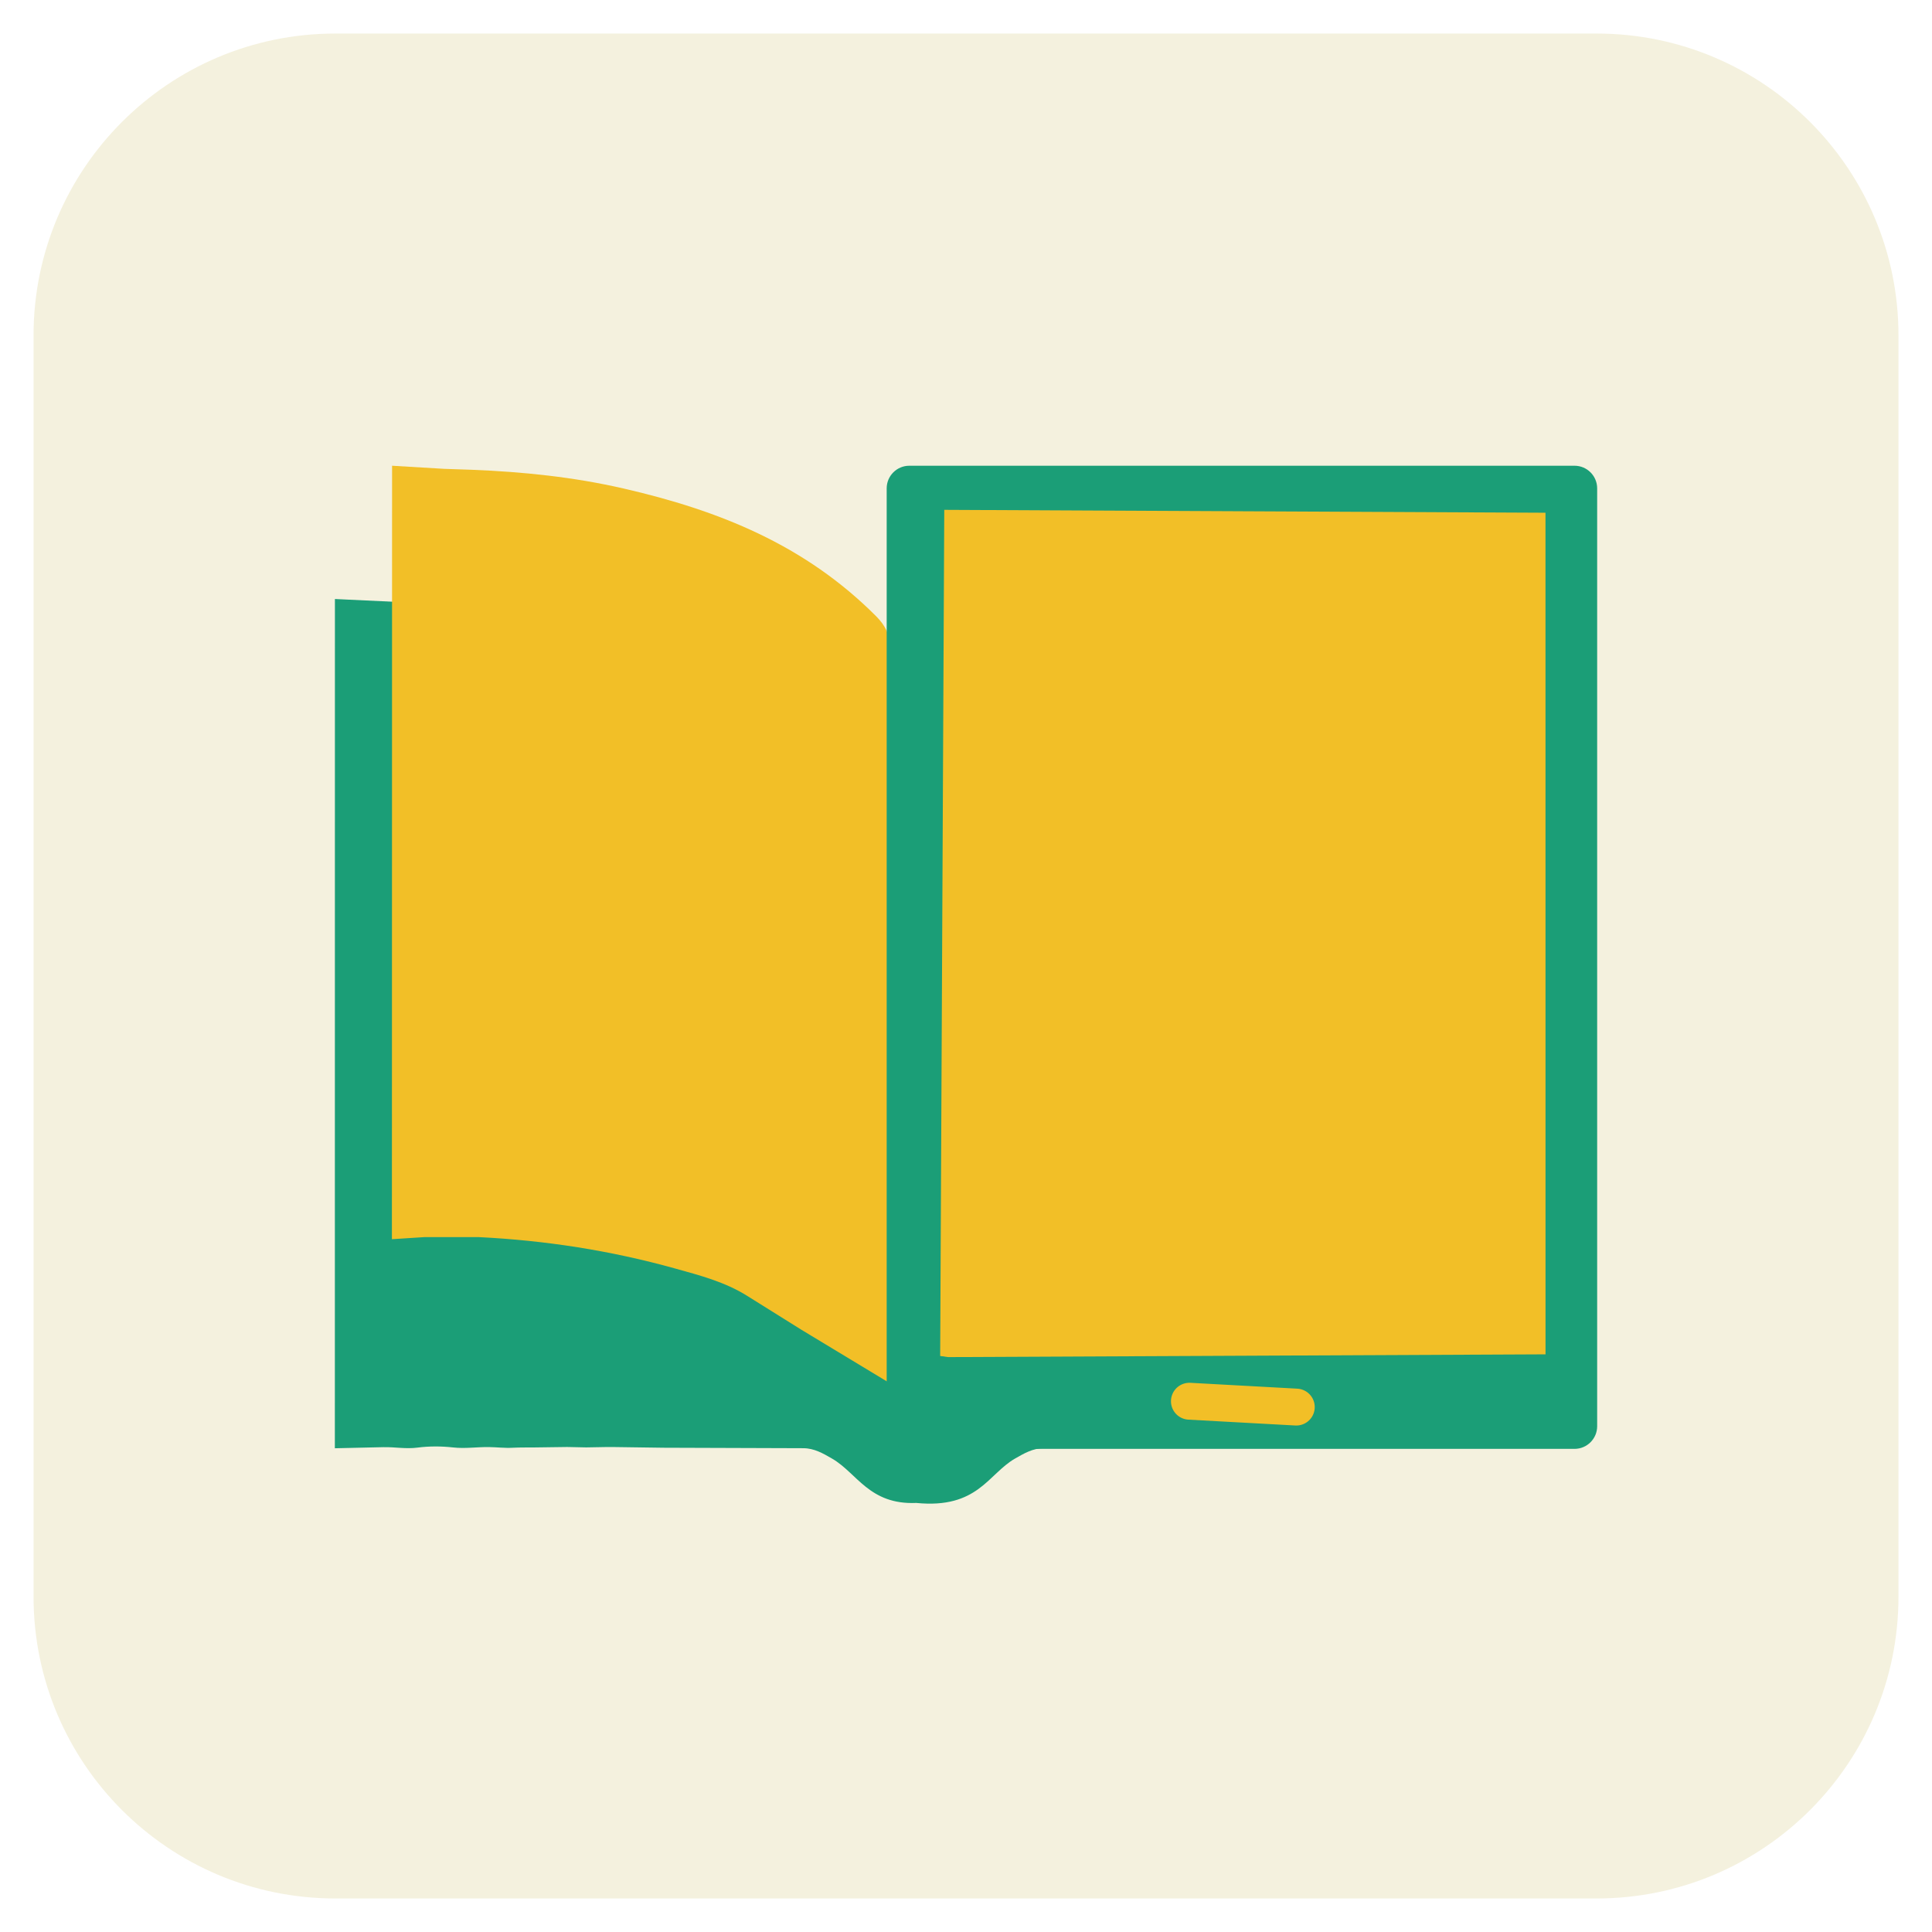
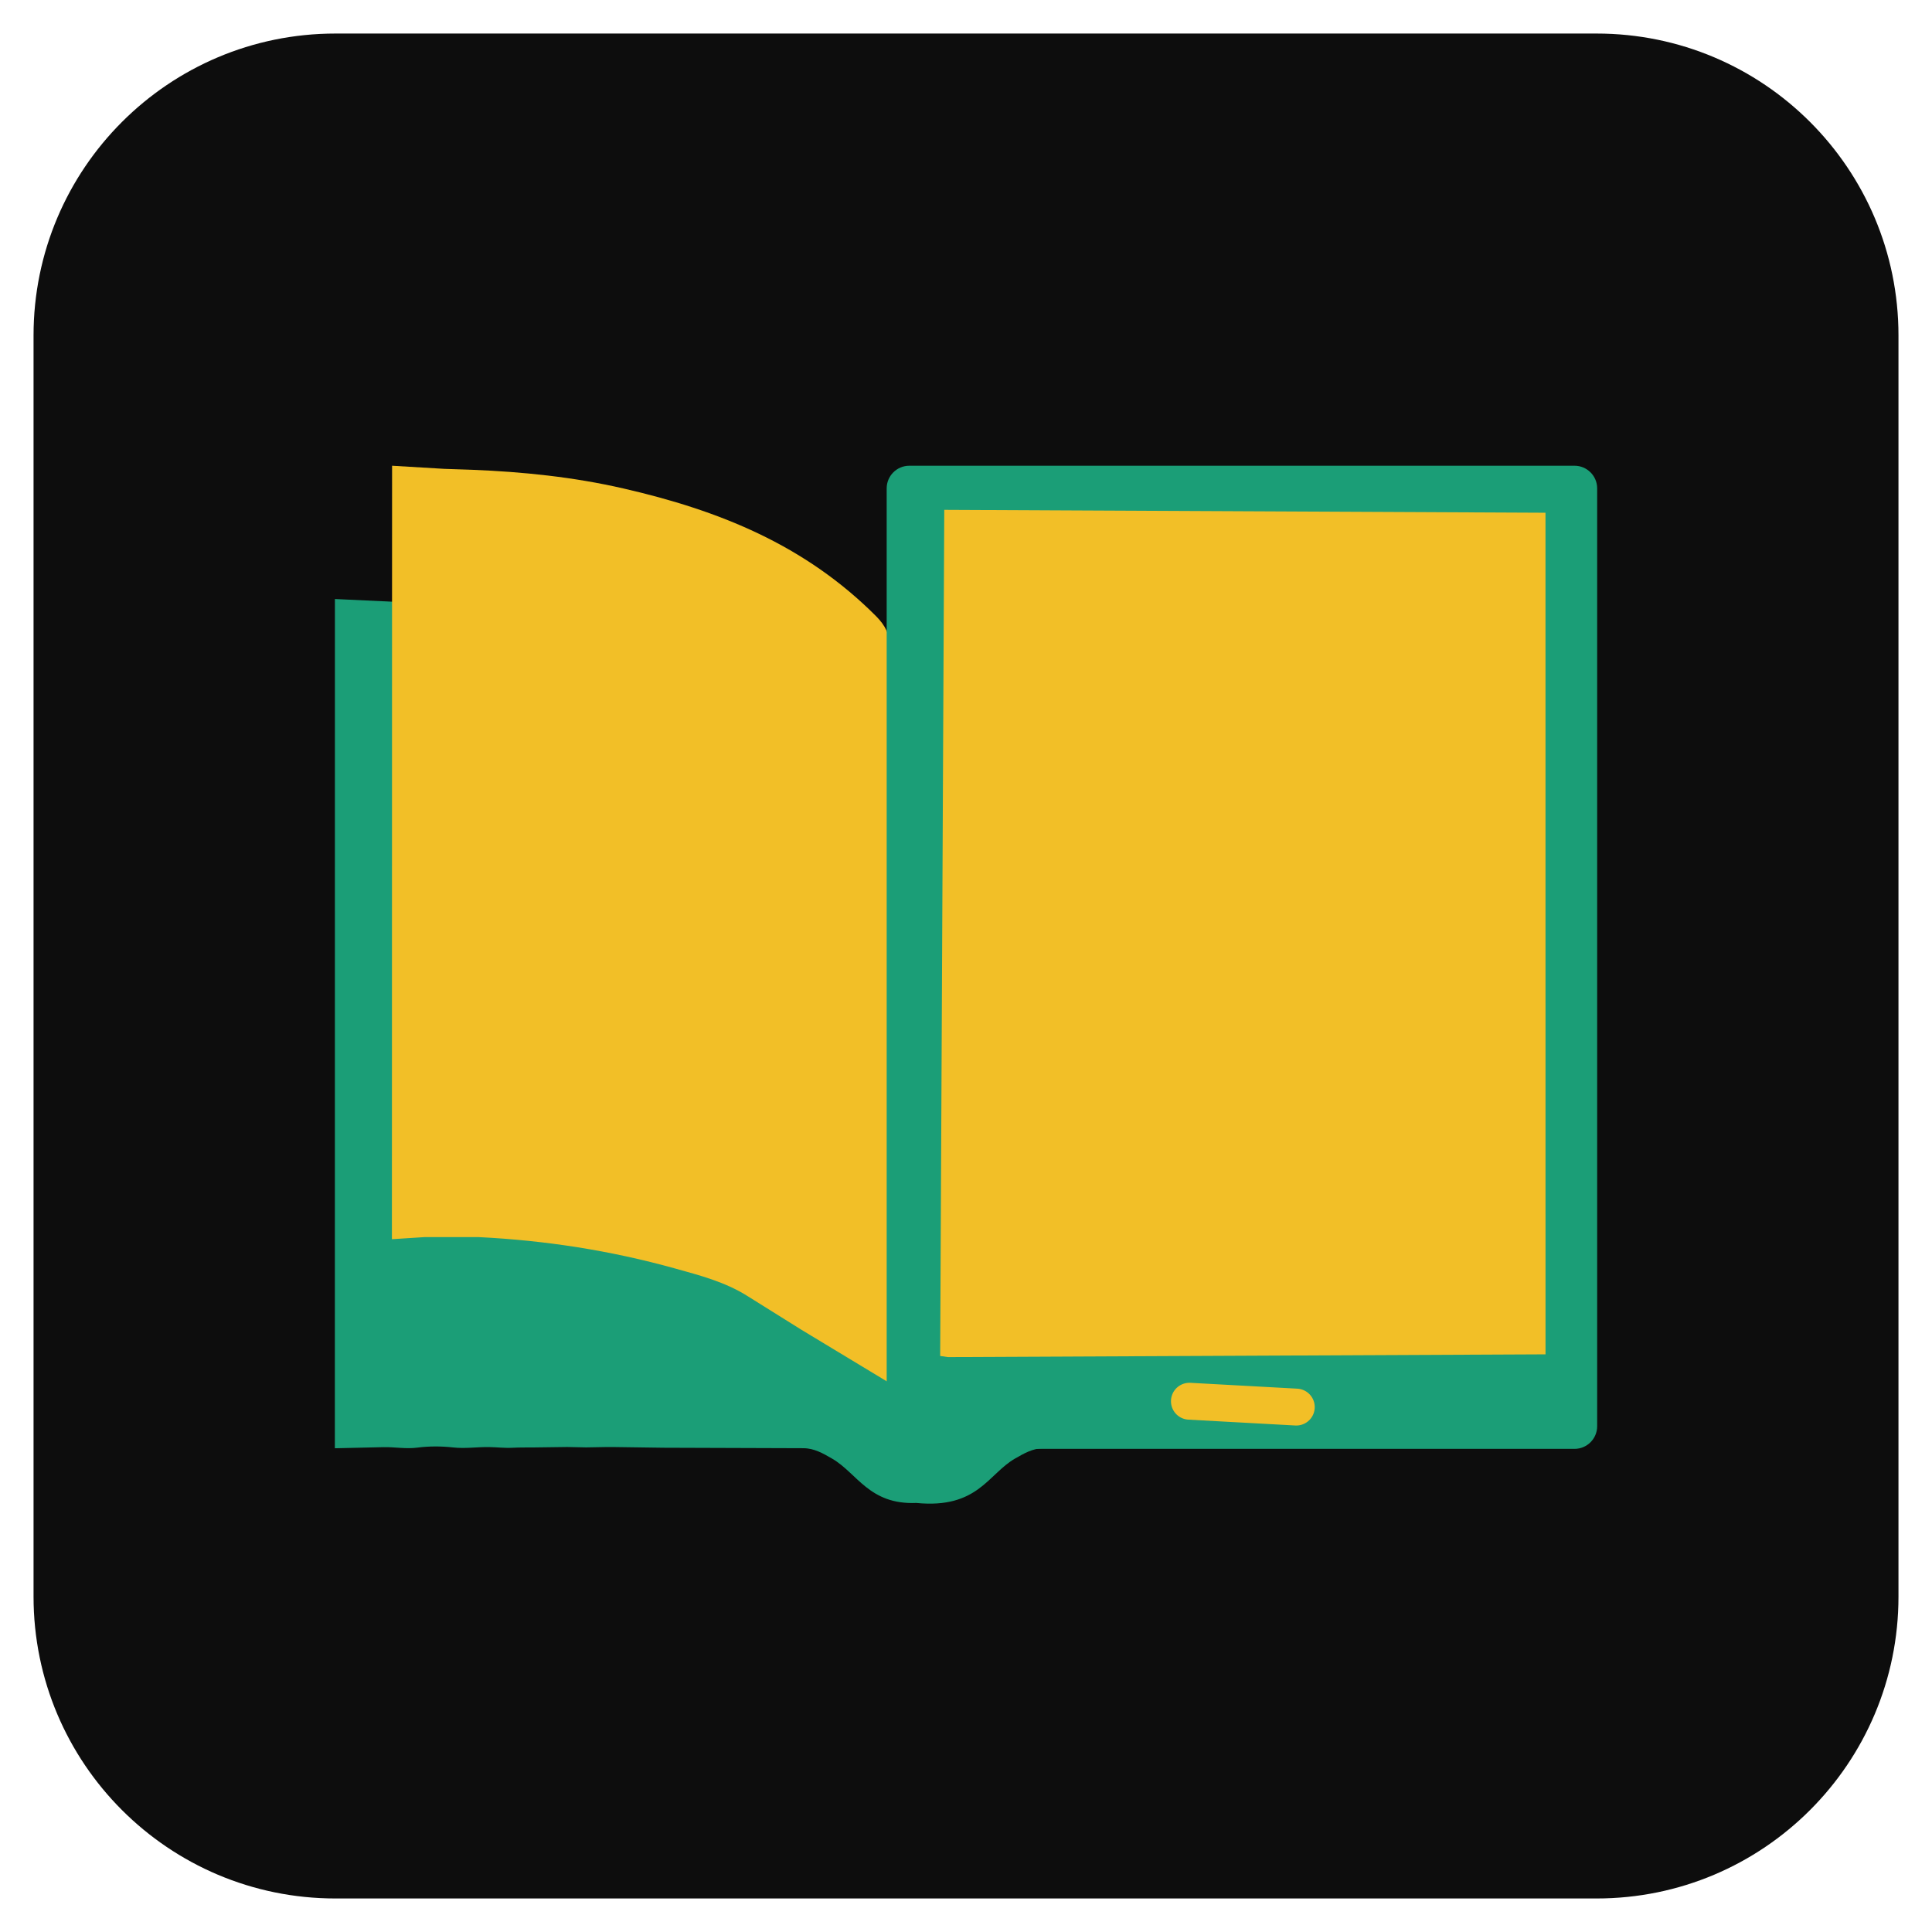
<svg xmlns="http://www.w3.org/2000/svg" id="Layer_1" data-name="Layer 1" viewBox="0 0 1024 1024">
-   <rect x="17.78" y="17.78" width="988.45" height="988.45" rx="160" ry="160" style="fill: #f4f1de;" />
+   <rect x="17.78" y="17.78" width="988.45" height="988.45" rx="160" ry="160" style="fill: #0d0d0d;" />
  <path d="M435.01,329.63l-257.5-12.14-.03,450.12,25.66-.58c6.23-.14,11.94,1.05,18.17.23,6.11-.8,12.63-.78,18.76-.09,6.5.72,12.54-.26,19-.19,4.28.05,8.24.59,12.66.36,3.82-.2,7.95-.12,11.79-.17l17.1-.23,10.04.21,6.29-.11c2.83-.05,5.4-.12,8.2-.08l26.53.37,74.11.25c5.77.02,10.5,2.78,15.21,5.5,13.3,7.68,19.73,24.57,44.65,23.51,32.63,3.22,38.06-15.34,52.34-23.52,4.7-2.69,9.43-5.48,15.21-5.49l74.1-.23,13.38-.34,32.08.02,14.47.04,70.3.16,18.35-.12,25.64.07-.05-450.41h-268.52l-49.1,26.11-48.81-13.25" style="fill: #1b9e77;" />
  <path d="M464.41,326.66c-37.76-37.9-83.29-56.11-133.88-67.74-26.62-6.12-53.29-8.84-80.43-9.93l-14.63-.49-27.66-1.65-.09,409.95,17.15-1.1h28.97c35.26,1.75,69.69,7.09,103.77,16.57,13.53,3.76,26.56,7.15,38.39,14.55l28.73,17.96,49.93,30.17-1.64-18.37c-.27-3.02-.25-5.5-.2-8.62l.11-6.32-.02-86.72.08-31.61-.04-35.86-.09-31.47v-32.23s.02-105.6.02-105.6l-.66-20.23-.43-15.06c-.18-6.33-2.45-11.25-7.39-16.21Z" style="fill: #f2bf27;" />
  <g>
    <rect x="469.96" y="246.85" width="376.57" height="521.08" rx="12" ry="12" style="fill: #1b9e77;" />
    <polyline points="498.31 718.7 500.48 270.23 819.14 271.76 819.16 717.83 502.54 719.29" style="fill: #f2bf27;" />
    <line x1="630.41" y1="742.68" x2="687.06" y2="745.78" style="fill: none; stroke: #f2bf27; stroke-linecap: round; stroke-linejoin: round; stroke-width: 19.55px;" />
  </g>
</svg>
